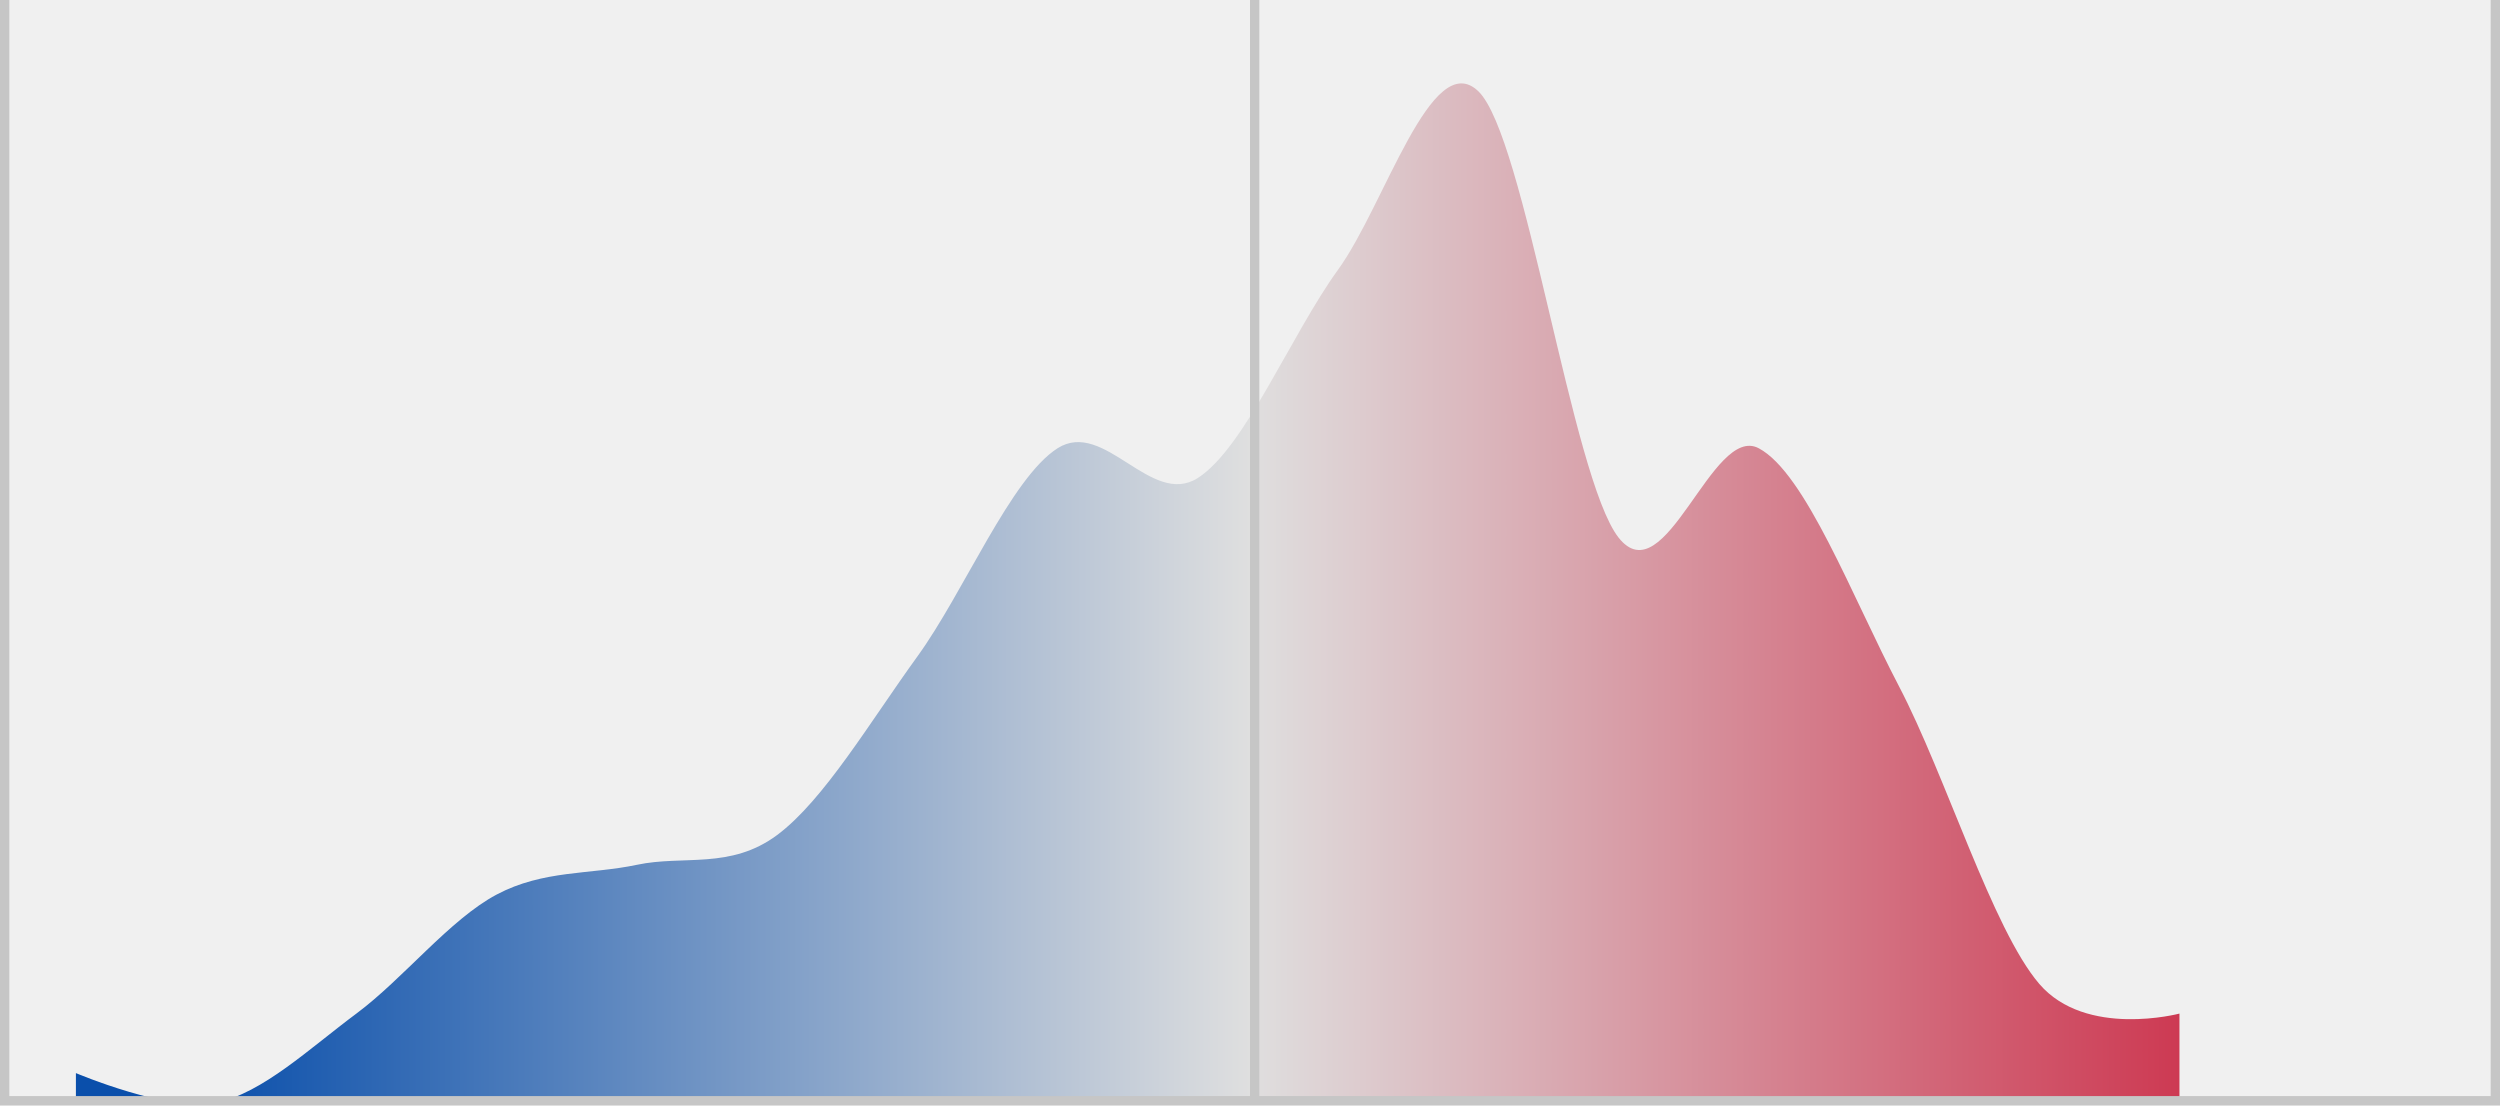
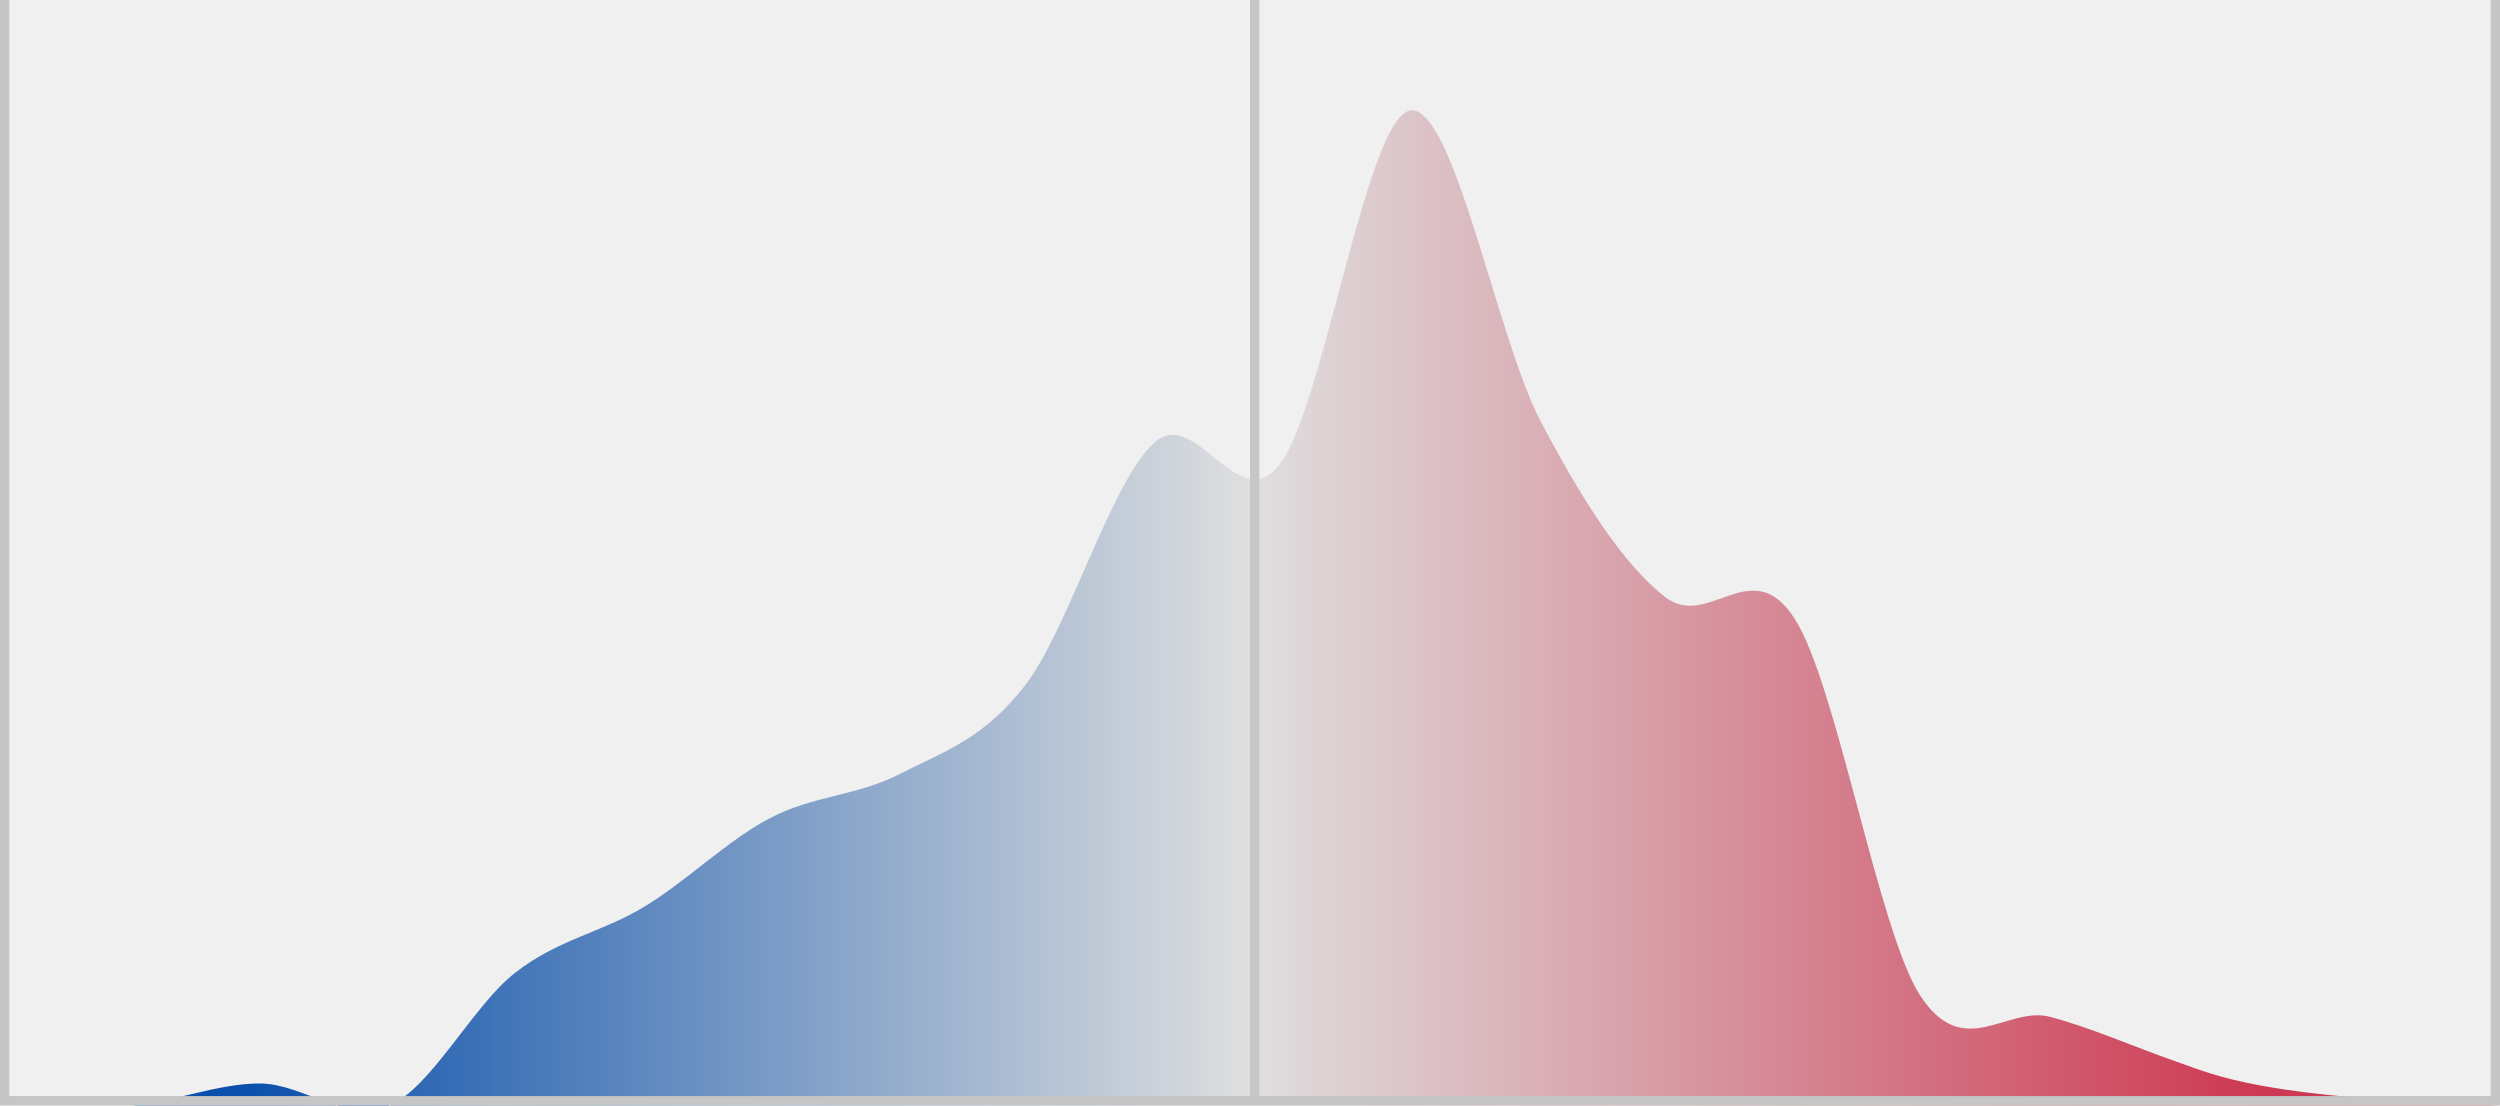
- <svg xmlns="http://www.w3.org/2000/svg" xmlns:xlink="http://www.w3.org/1999/xlink" width="536px" height="237px" viewBox="0 0 536 237" version="1.1">
+ <svg xmlns="http://www.w3.org/2000/svg" width="536px" height="237px" viewBox="0 0 536 237" version="1.1">
  <defs>
-     <polygon id="path-1" points="0.55 0.417 536.45 0.417 536.45 236.45 0.55 236.45" />
-     <linearGradient x1="0%" y1="80.24%" x2="93.84%" y2="80.24%" id="linearGradient-3">
+     <linearGradient x1="10.0%" y1="0%" x2="90.0%" y2="0%" id="linearGradient-1">
      <stop stop-color="#CD3952" offset="0%" />
-       <stop stop-color="#DFDFDF" offset="47.098%" />
+       <stop stop-color="#DFDFDF" offset="50%" />
      <stop stop-color="#0A4FAB" offset="100%" />
    </linearGradient>
  </defs>
-   <g id="statesenate_eg_plan_curve" stroke="none" stroke-width="1" fill="none" fill-rule="evenodd">
-     <g id="Clipped" transform="translate(268.5, 118.5) scale(-1, 1) translate(-268.5, -118.5) ">
-       <mask id="mask-2" fill="white">
-         <use xlink:href="#path-1" />
-       </mask>
-       <g id="Shape" />
-       <path d="M69.724,217.312 C69.724,217.312 89.768,222.628 99.791,210.933 C109.813,199.238 119.835,166.278 129.857,147.14 C139.88,128.002 149.902,101.422 159.924,96.106 C169.946,90.79 179.969,128.002 189.991,115.244 C200.013,102.485 210.036,29.123 220.058,19.555 C230.08,9.986 240.102,44.008 250.125,57.83 C260.147,71.652 270.169,96.106 280.191,102.485 C290.214,108.864 300.236,89.727 310.258,96.106 C320.281,102.485 330.303,126.939 340.325,140.761 C350.347,154.583 360.37,171.594 370.392,179.036 C380.414,186.479 390.436,183.289 400.459,185.416 C410.481,187.542 420.503,186.479 430.526,191.795 C440.548,197.111 450.57,209.87 460.592,217.312 C470.615,224.755 480.637,234.324 490.659,236.45 C500.681,238.576 520.726,230.071 520.726,230.071 L520.726,236.45 L69.724,236.45 L69.724,217.312 Z" id="Shape" fill="url(#linearGradient-3)" mask="url(#mask-2)" />
-     </g>
+   <g id="ushouse_eg_plan_curve" stroke="none" stroke-width="1" fill="none" fill-rule="evenodd">
+     <path d="M 0.0 237.0 C 51.4 235.4 60.6 230.7 69.7 227.5 C 78.6 224.4 87.5 220.4 96.5 218.0 C 105.8 215.6 115.1 227.8 124.4 213.3 C 133.3 199.4 142.2 146.7 151.2 132.7 C 160.4 118.2 169.7 135.2 179.0 128.0 C 188.0 121.0 196.9 107.1 205.8 90.1 C 215.1 72.3 224.4 22.1 233.7 23.7 C 243.0 25.3 252.3 87.5 261.6 99.5 C 270.5 111.2 279.4 87.1 288.4 94.8 C 297.7 102.9 306.9 134.9 316.2 146.9 C 325.2 158.6 334.1 161.3 343.0 165.9 C 352.3 170.7 361.6 170.5 370.9 175.4 C 379.8 180.0 388.8 188.9 397.7 194.3 C 407.0 200.0 416.3 201.3 425.6 208.6 C 434.5 215.5 443.5 233.1 452.4 237.0 C 461.7 241.0 471.0 232.3 480.3 232.3 C 489.4 232.3 498.5 236.2 507.6 237.0 L 536.0 237.0 L 0.0 237.0 Z" id="Shape" fill="url(#linearGradient-1)" transform="translate(536 0) scale(-1, 1)" />
    <polygon id="Shape" fill="#C6C6C6" points="0 0 0 235 0 237 2 237 268 237 270 237 534 237 536 237 536 235 536 0 534 0 534 235 270 235 270 0 268 0 268 235 2 235 2 0" />
  </g>
</svg>
